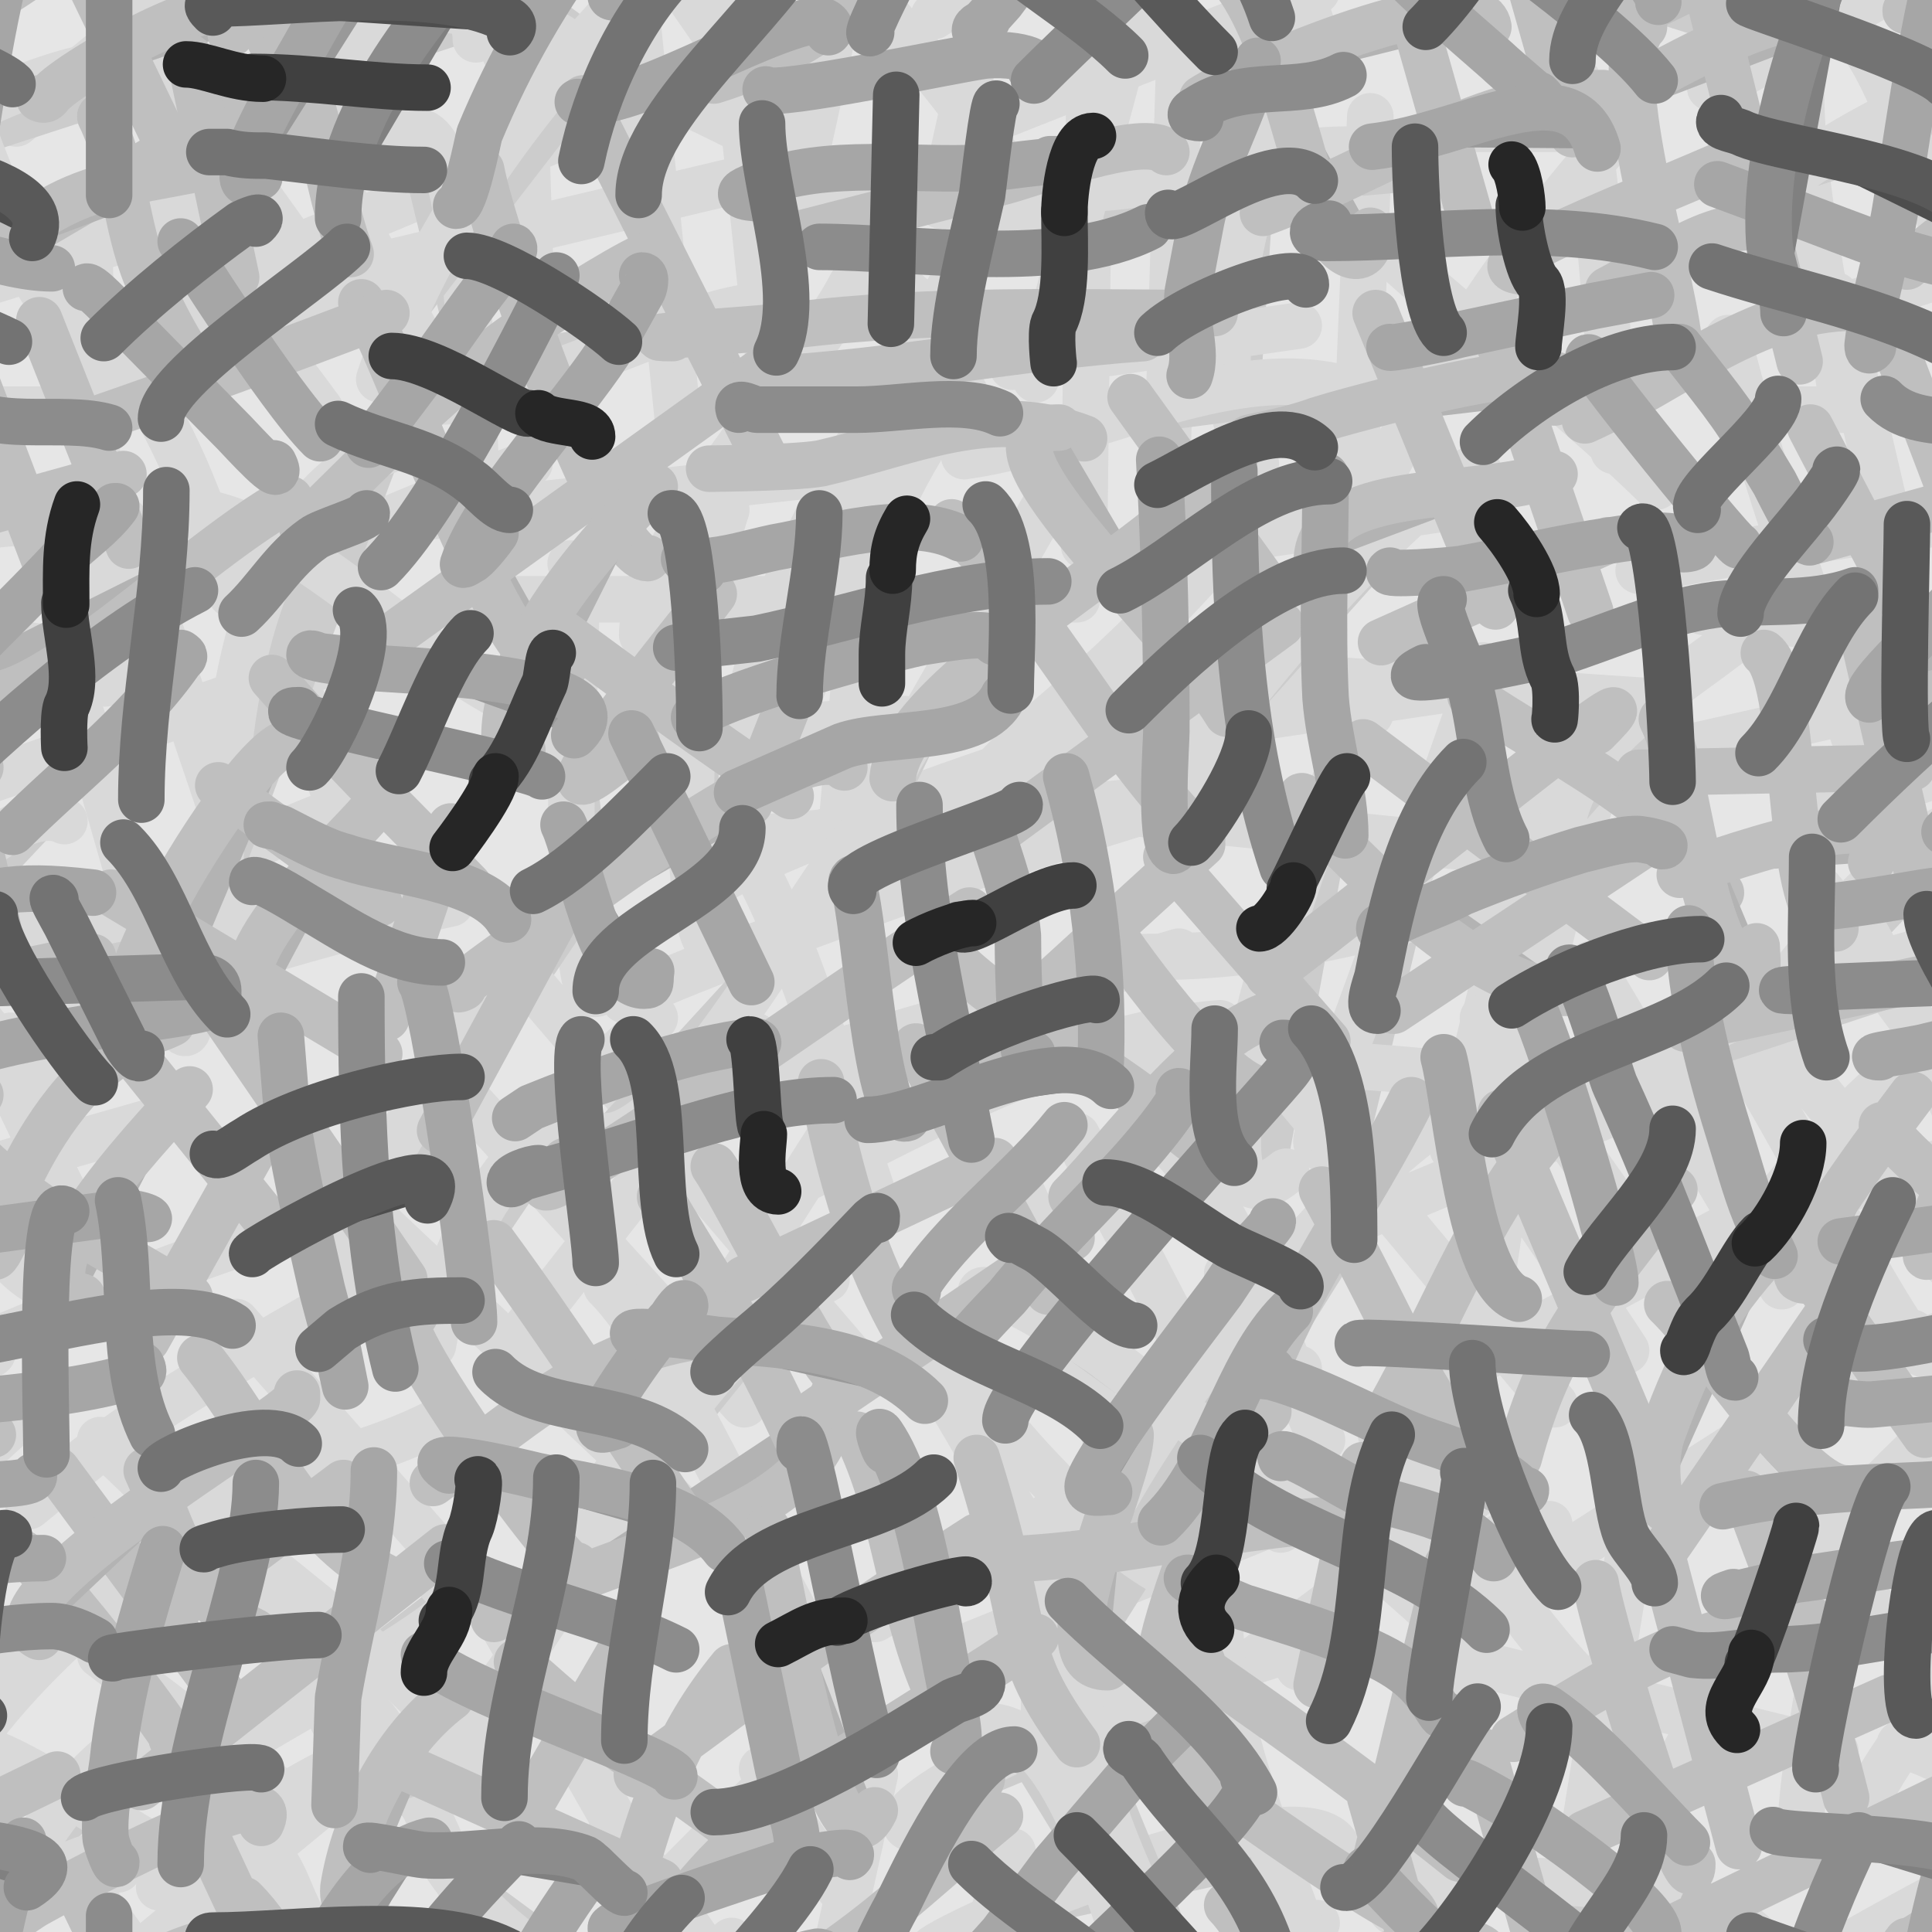
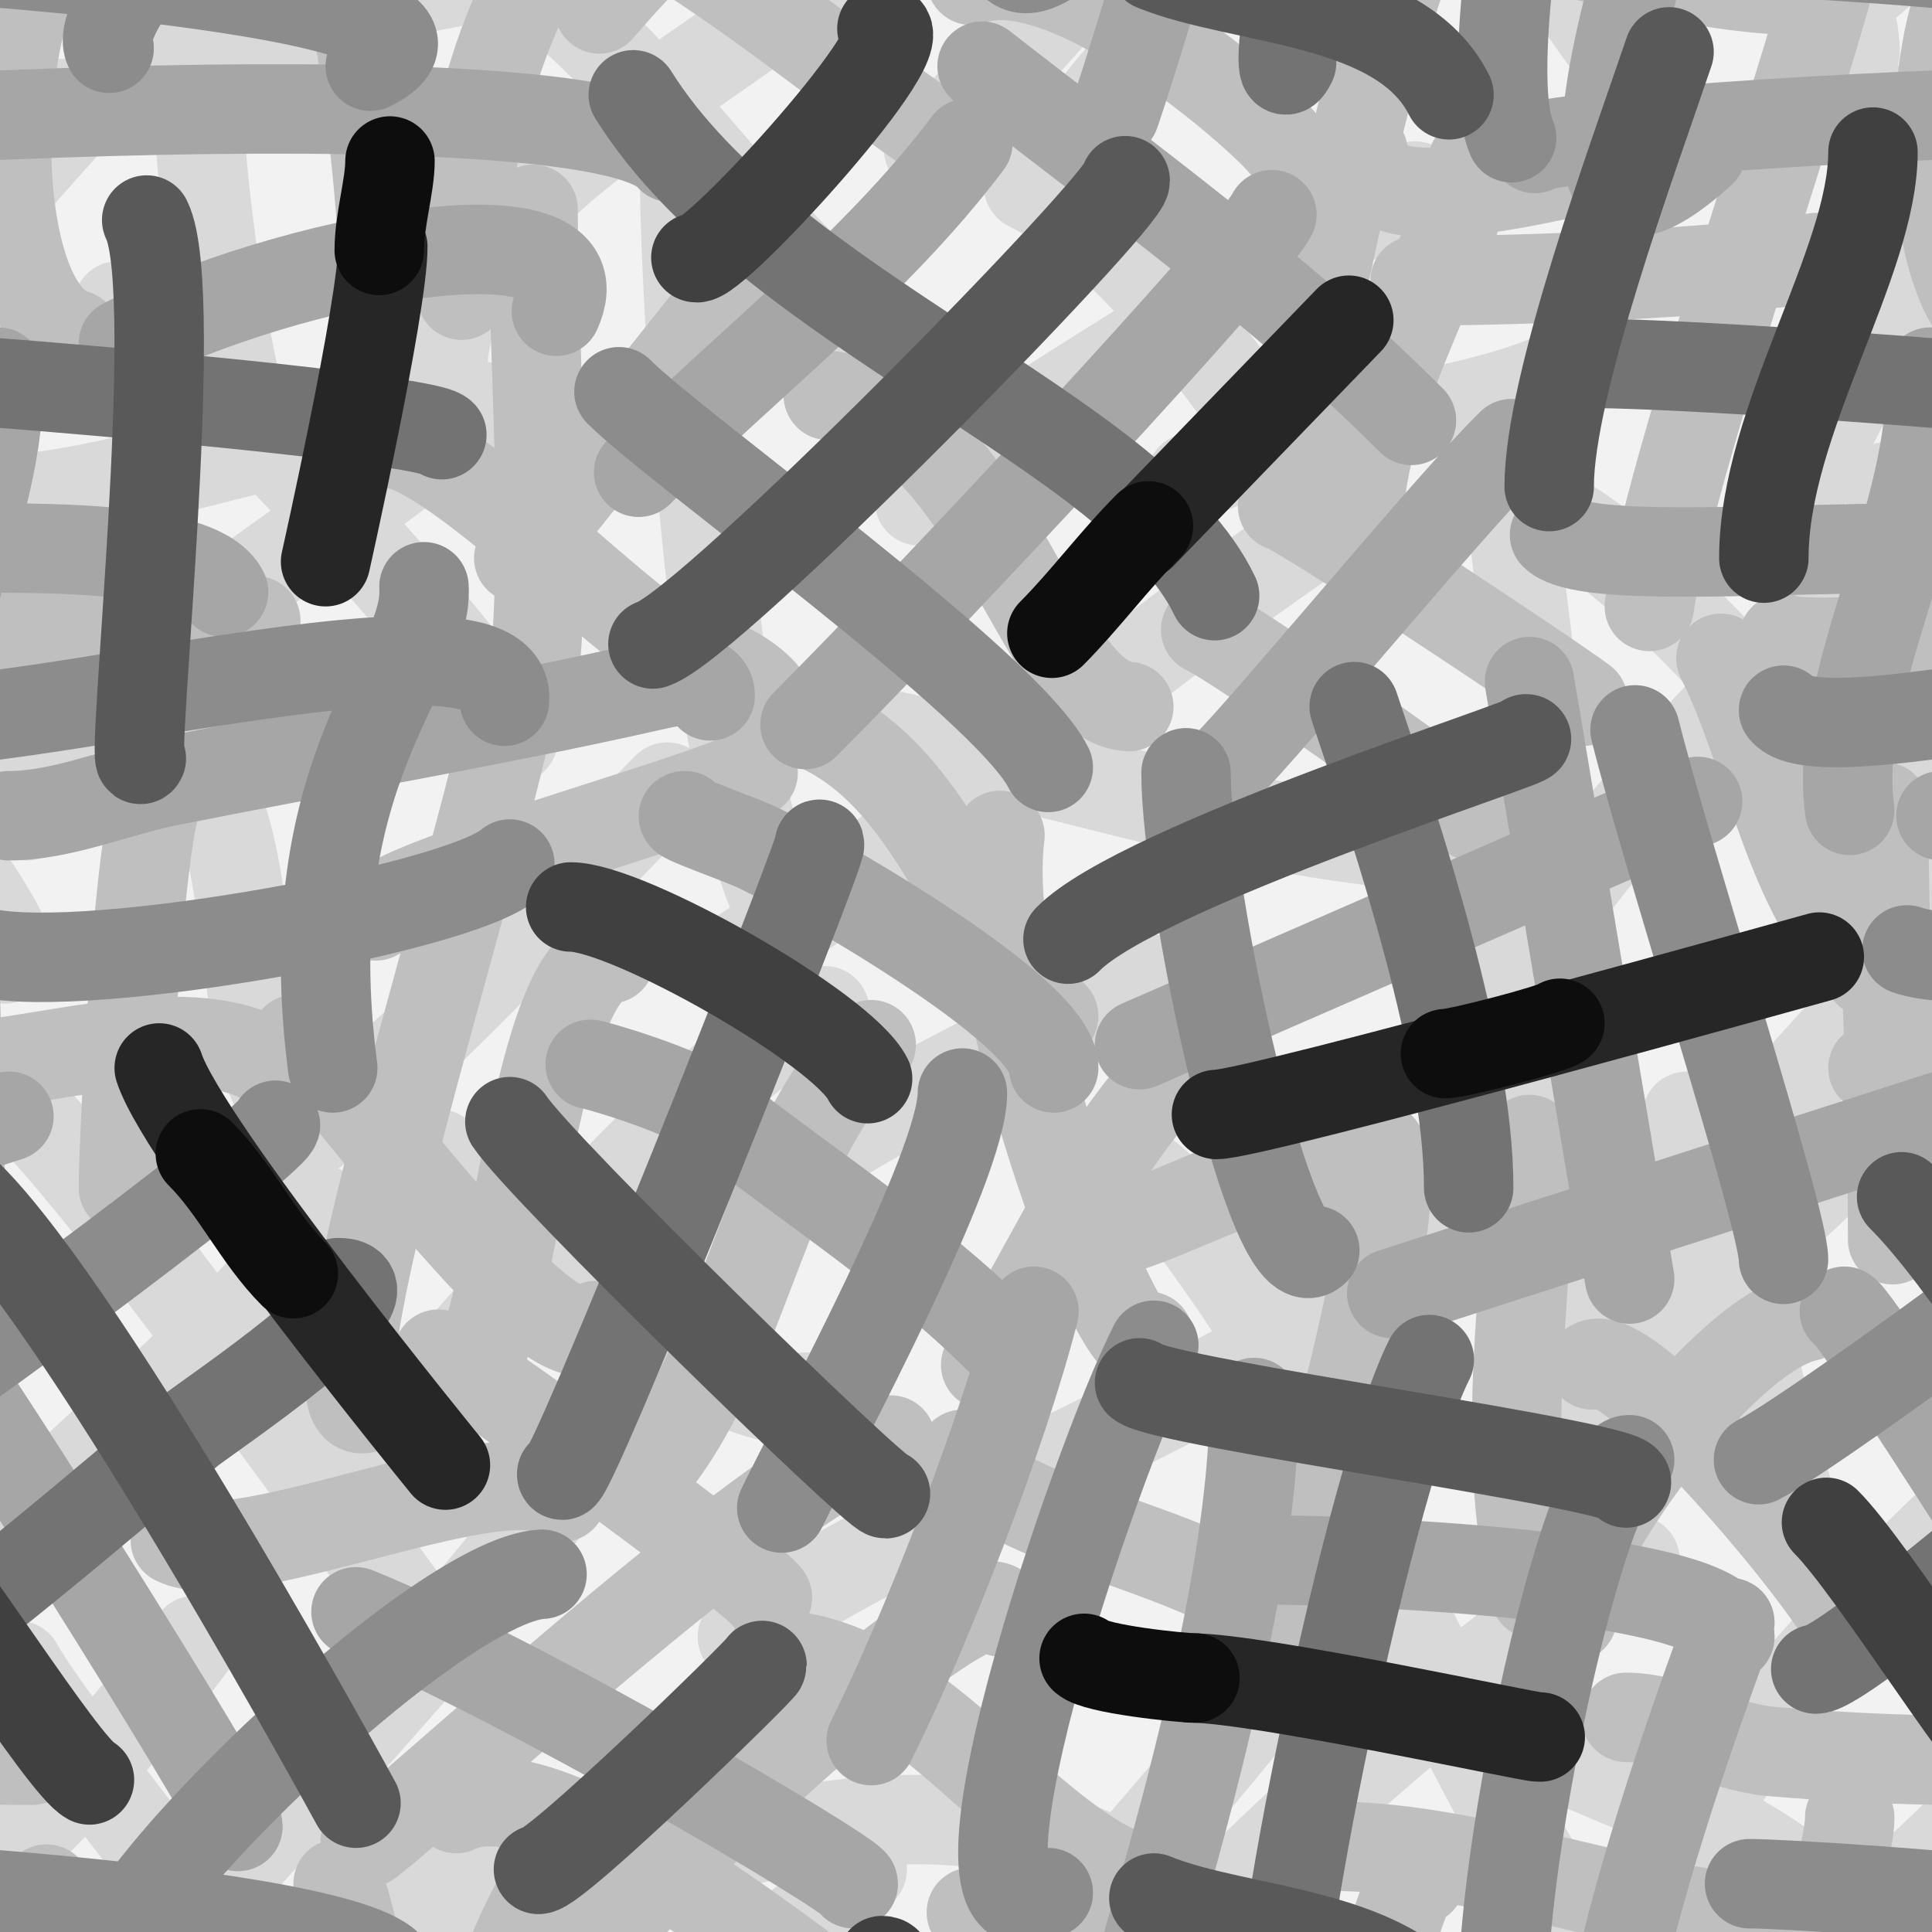
- <svg xmlns="http://www.w3.org/2000/svg" fill-rule="evenodd" stroke-linecap="round" stroke-linejoin="round" stroke-miterlimit="1.5" clip-rule="evenodd" viewBox="0 0 1080 1080">
-   <path fill="#e6e6e6" d="M0 0h1080v1080H0z" />
-   <path fill="#ccc" stroke="#d9d9d9" stroke-width="26" d="M832-218c-7 43-91 240-40 203 3-2 5-6 7-10M786-31c53 6 206-11 210 66" />
-   <path fill="none" stroke="#d9d9d9" stroke-width="26" d="M822 72h60" />
-   <path fill="#ccc" stroke="#d9d9d9" stroke-width="26" d="M169-8c-7-12-10-27-20-37-5-5-10-6-7 0 3 7 57 157 94 120M186-118c23-71 110 222 110 150M116 72c31-15 150-102 150-50M149 145l207-86M-1-8c16-40 47-86 87-107 4-1 23-12 23-3M9 69L179-71M1079-8c16-40 47-86 87-107 4-1 23-12 23-3M1089 69l170-140M-221 879l210-134" />
-   <path fill="none" stroke="#d9d9d9" stroke-width="26" d="M-114 229H62" />
-   <path fill="#ccc" stroke="#d9d9d9" stroke-width="26" d="M-164 319c9-2 205-39 203-24M-128 342l207 27M-168 425l160-36M-54 165l50 214M49 119l10 263M-111 815l33 37c26 26 55 61 87 77h7M32 775a668 668 0 00-173 210M-61 502c-1-4-3-7 0-3 12 14 68 110 93 110M36 459c-42-21-160 134-160 170" />
-   <path fill="#ccc" stroke="#d9d9d9" stroke-width="26" d="M-84 582c-6-5 22 31 30 40 12 16 59 97 83 97M6 579a432 432 0 00-140 173M392 502c-5 0 5-12 77-40 63-24 127-48 193-60 8-1 44-7 44-3M349 559c43-22 335-128 347-117M396 609l263-77M429 669c81-38 163-90 253-97M766 399c-25 25-120 315-47 256M829 372c-22 71-97 262-93 267 6 7 19 10 26 13M872 399l-60 243M899 399c14-10-14 60-17 70-30 98-31 141-53 276" />
-   <path fill="#ccc" stroke="#d9d9d9" stroke-width="26" d="M632 599c18-18 227 6 260 10 5 0 28 7 20 0M639 535c84 0 118-17 237-40M639 455l233 24M676 405l176-26M669 375l253 17M609 49l-3 256M659 42l-7 233M716 45c-11 60-52 157-14 214M766 65l-10 237" />
-   <path fill="#ccc" stroke="#d9d9d9" stroke-width="26" d="M542 129c-14 0 58-22 74-24 65-4 150-46 196 0M566 205l160-23M539 255c78-11 163-65 233-30M616 312l186-27M222 79c43-42 42 166 44 180M292 15l7 214M356 9l23 226M409 5l20 190M112 172l337-80M219 199c0 66 132-16 197-27M182 295l277-30M36 392c6-13 13 21 16 30 10 28 54 203 54 143M69 292c0-7 5 13 7 20l70 207M136 295l63 184M-61 455l250-86M22 509c60 0 114-38 170-57M-1 585c84-34 164-61 253-80M319 315c6 3 3 16 3 20 0 70-8 138 4 207 4 27 15 8 20-7M406 285c-24 71-26 244-7 244M489 252l-20 227" />
-   <path fill="#ccc" stroke="#d9d9d9" stroke-width="26" d="M609 239L506 419c-6 9-17 34-14 43 1 2 6 3 7 3" />
-   <path fill="none" stroke="#d9d9d9" stroke-width="26" d="M272 335h330" />
-   <path fill="#ccc" stroke="#d9d9d9" stroke-width="26" d="M316 415l190-13M322 469c-1 14 293-19 304-20M192 719c-29-10 167-304 167-247M242 752c15-87 61-121 124-183M289 749l133-170M309 879l157-247M189 662l187 177M259 612l157 173M296 549l180 210M506 745c18 18 115 203 100 157M569 662c34 69 42 148 80 217M602 635l114 220M656 642c39 41 58 113 83 163M489 905l237-140M519 929l233-94M606 999l233-174M716 602l153 183M816 609c26 52 62 98 93 146M829 569l123 173M889 539l107 180M792 779l194-104M839 859l27-7M859 879l210-134" />
-   <path fill="none" stroke="#d9d9d9" stroke-width="26" d="M966 229h176" />
-   <path fill="#ccc" stroke="#d9d9d9" stroke-width="26" d="M916 319c9-2 205-39 203-24M952 342l207 27M912 425l160-36M966 189c20 81 50 160 76 240M1026 165l50 214M522 9c28-19 227-100 227-50M559 65L736-5" />
-   <path fill="#ccc" stroke="#d9d9d9" stroke-width="26" d="M602-151c0 62 29 121 57 176 2 5 20 49 27 27M682-175c0 75 40 145 60 217M16 842l33-27c40-30 83-55 127-80 3-1 35-11 23 0M72 899c0-69 118-72 177-107M102 995c49-35 204-110 144-110M56 805l143 137M132 739l120 136M-128 555c12 6 124 224 124 200M-41 515c37 63 63 132 100 194 4 6 2 14 10 6" />
-   <path fill="#ccc" stroke="#d9d9d9" stroke-width="26" d="M-148 605c-19-38 214-93 222-93s14 12 8 17M-84 675l176-50M-51 769c93-37 164-73 257-94M832 862c-7 43-91 240-40 203 3-2 5-6 7-10M912 859l-30 186M1026 855c0 62-20 122-20 184M822 929l204 50M786 1049c53 6 206-11 210 66M169 1072c-7-12-10-27-20-37-5-5-10-6-7 0 3 7 57 157 94 120M186 962c23-71 110 222 110 150M266 882l93 163" />
-   <path fill="#ccc" stroke="#d9d9d9" stroke-width="26" d="M89 1055c62-47 112-89 193-86 10 0-9 16-16 23M116 1152c31-15 150-102 150-50M-44 1025c18-53 76-110 120-143M-1 1072c16-40 47-86 87-107 4-1 23-12 23-3M9 1149l170-140M-18 975c55 16 110 77 167 77M56 925l110 84M129 859c63 53 115 86 153 153M46 165c24 31 49 74 63 110 3 7 23 61 23 44M96 112c26 52 31 46 83 117M172 75l64 117M79 209l150-47M129 332c83-40 82-40 167-73M-124 49c13 0 212-129 190-84M-98 115C-39 57 121 1 56 65M-84 182l213-67M-44 19c34 34 62 191 100 156M46-28l136 190M489-88l-47 213M566-45c-18 53-27 107-40 160M639-11l-60 223M342-58c41 41 150 230 180 230M426-91C467-9 544 47 582 132M552-115c47 0 69 107 84 137M826 262c-28 0-170 162-170 190M996 335c-47 47-124 74-124 140M772 802c41 40 68 91 107 133M539 219c-30 30-45 77-67 113-7 12-28 62-26 60M476 159c-24 47-117 146-117 196M539 145c-39 78-95 146-117 234M882 45c10 30 20 181 20 207M1009 12c-9 66 11 144 20 207M552 442c-11 0 21-28 30-37 26-21 129-115 114-130M529 752c21 41 86 110 127 130M686 712l256-107M239-55C291 50 438 52 506 142M469-121C371-23 258 75 212 212M549 725c-9-17 63 28 70 34 69 53 142 102 203 163M806 625c-65 40-245 249-220 350M339 719c45 45 105 204 150 250M462 715c-89 45-146 197-216 267" />
-   <path fill="#ccc" stroke="#d9d9d9" stroke-width="26" d="M729 105c5-8 13 3 17 7 56 57 123 104 180 160M909 69c-72 78-122 165-170 260M969 815l33 37c26 26 55 61 87 77h7M1112 775a668 668 0 00-173 210M99 285c66 0 138 92 203 114M226 249c-104 26-102 205-104 276M1019 502c-1-4-3-7 0-3 12 14 68 110 93 110M1116 459c-42-21-160 134-160 170" />
-   <path fill="#ccc" stroke="#d9d9d9" stroke-width="26" d="M996 582c-6-5 22 31 30 40 12 16 59 97 83 97M1086 579a432 432 0 00-140 173M399 452c43 44 74 176 93 227M482 465c-30 31-114 195-153 167M1019 455l250-86M1079 585c84-34 164-61 253-80M952 555c12 6 124 224 124 200" />
-   <path fill="#ccc" stroke="#d9d9d9" stroke-width="26" d="M1039 515c37 63 63 132 100 194 4 6 2 14 10 6" />
-   <path fill="#ccc" stroke="#d9d9d9" stroke-width="26" d="M932 605c-19-38 214-93 222-93s14 12 8 17M996 675l176-50M1029 769c93-37 164-73 257-94M1036 1025c18-53 76-110 120-143M1079 1072c16-40 47-86 87-107 4-1 23-12 23-3M1089 1149l170-140M1062 975c55 16 110 77 167 77M956 49c13 0 212-129 190-84M982 115c59-58 219-114 154-50M996 182l213-67M1036 19c34 34 62 191 100 156M356 1089l23 226M409 1085l20 190M509 1022c-17-5 36-46 203-97 12-3 24-3 14 7M522 1089c28-19 227-100 227-50M559 1145l177-70" />
-   <path fill="#ccc" stroke="#d9d9d9" stroke-width="26" d="M602 929c0 62 29 121 57 176 2 5 20 49 27 27M682 905c0 75 40 145 60 217M-124 1129c13 0 212-129 190-84M46 1052l136 190M489 992l-47 213M566 1035c-18 53-27 107-40 160M639 1069l-60 223M342 1022c41 41 150 230 180 230M426 989c41 82 118 138 156 223M552 965c47 0 69 107 84 137M1009 1092c-9 66 11 144 20 207M239 1025c52 105 199 107 267 197M469 959c-98 98-211 196-257 333M956 1129c13 0 212-129 190-84" />
-   <g>
-     <path fill="#b3b3b3" stroke="#bfbfbf" stroke-width="26" d="M656-98c10 11 176 127 126 77M-168 9L32-88M-14 5c-6 6 24-14 33-20 7-4 143-79 127-46M22 55c4 2 5-1 7-3 17-17 120-73 100-33M-4 142l136-80M46-18L99 92M112-61l70 150M-41 345l40 174M-164 432l153-3M-138 575l190-40M-11 612c-46 61-71 100-63 103 7 4 13-8 20-13M66 589C8 628-15 731 2 695M106 609C96 622 3 714 46 725M146 635L82 749M-28 629c35 43 87 67 134 96M79 595l70 87M126 569l100 146M376 189c-33 0 50-5 66-7 80-10 158-7 237-7M399 262c-16 0 44 0 60-3 52-12 95-34 147-14M429 212c71-4 140-18 210-23M442 132l117-30c17-4 81-29 93-17M399 45c63-19 110-69 160-110M202 169c21 30 85 231 114 203M269 95c6 34 69 217 93 217M326 55l103 204" />
-     <path fill="#b3b3b3" stroke="#bfbfbf" stroke-width="26" d="M169 295c46-45 90-92 147-126 5-3 53-34 53-27M206 365l223-160M259 552c-14 7 31-25 43-33 23-15 148-112 170-90M316 649c-63 63 151-93 226-140M532 292c54 54 87 124 140 177M592 239c-61 0 62 107 94 160M632 222l77 107M499 435c5-55 159-131 193-183M562 462l154-113M686-15c28 29 42 112 56 144 7 15 24 22 24 0M766-75l56 197M829-101l50 176M672 55c23-15 155-71 160-40M706 119c63-23 123-67 190-67M699 245c-6 0 18-3 37-10l10-3c39-11 159-42 123-7M736 315c0-47 88-34 133-50M772 359l127-57M769 175l67 164M839 195l50 147M732 449c-11-12 1 7 4 10 36 36 81 84 133 96h13M762 415l160 120M822 389c45 31 112 61 140 110M709 545c61-45 237-190 183-136M779 565l140-93M529 529c0 15 104 77 120 93 5 5 30 27 30 20M616 512c7 14 67 97 90 97M652 479l90 103M522 609l150-137M599 669c29-29 77-98 120-104M789 615c-28 56-67 107-87 167-2 8-2 16 7 7M876 622c-46 46-68 111-100 167M936 665c-45 60-69 83-87 150M739 665c52 95 45 98 97 167M839 622l80 190M232 735c-33-16 90 154 90 140M276 695c36 49 69 100 103 150M369 669c43 73 46 69 80 143M242 829c57-42 96-80 167-84M276 905c64-41 190-50 190-126M162 415c-25 0-143 195-66 157M206 455c-15 18-94 89-57 107M252 462l-36 107M322 492l-76 140M62 499l150 90M122 439l90 66M152 379c51 58 51 55 110 116M56 65c14 29 14 61 26 90 5 12 27 56 27 44M106 32l26 123M136-18c40 40 41 106 60 160M-14 149c68-60 78-38 186-70M52 235c55-19 109-39 164-60M912 9l200-97M886 72c-44 15 151-101 123-47M856 152c-54 0 95-51 143-77M899 162c24-12 62-43 90-33M886 235c49-22 95-63 150-63M919 15c-23 23 20 148 20 184M952-15l54 217M1066 5c-6 6 24-14 33-20 7-4 143-79 127-46M1076 142l136-80" />
-     <path fill="#b3b3b3" stroke="#bfbfbf" stroke-width="26" d="M929 402c17 34 20 129 50 143 5 3 3-11 3-16M986 365c21 17 10 154 40 154M1039 345l40 174M916 432l153-3M939 489c7-2 134-50 107-7M942 575l190-40M1069 612c-46 61-71 100-63 103 7 4 13-8 20-13M1146 589c-58 39-81 142-64 106M1052 629c35 43 87 67 134 96M9 869c0-18 101 117 87 103M32 822l94 127M82 822c16 35 24 73 60 90M112 759c34 42 56 99 104 123" />
-     <path fill="#b3b3b3" stroke="#bfbfbf" stroke-width="26" d="M22 915c-39-19 137-120 144-133v-3M72 919l120-90M79 999l170-134M252 949c-32 24-54 68-60 106-1 13 6 12 14 4M349 919l-60 103M409 932c-32 39-43 75-57 123M229 989l140 63M289 929c58 52 59 48 120 93M399 652c12 17 61 117 70 117M459 605c11 53 23 98 50 144M512 585l74 137M416 715l140-66M456 789l143-97M366 272c-33 33-84 90-84 140 0 9 2 15 10 7M399 332c-10 14-131 159-43 83M456 355l-37 94M316 355c63 46 62 46 126 90M-24 185l56 147M22 179l50 126M-64 302l133-37M-18 369c0 67 121-59 180-90M632 802c0 26-53 130-13 130M696 795c-3 7-89 199-24 134M762 819l-26 123M809 875l-43 177M656 982c10 11 176 127 126 77M652 919c57 39 109 76 164 120M549 872c73 0 145-23 217-23M1066 149c68-60 78-38 186-70M1089 869c0-18 101 117 87 103M1012 239l50 96M1056 185l56 147M1016 302l133-37M1062 369c0 67 121-59 180-90M-168 1089l200-97M-94 675l90 127M-14 1085c-6 6 24-14 33-20 7-4 143-79 127-46M22 1135c4 2 5-1 7-3 17-17 120-73 100-33M46 1062l53 110M112 1019l70 150M429 855c6 18 35 208 60 157M479 802c21 42 24 96 43 140 4 7 27 70 27 50M546 815c32 101 16 106 56 160M356 992c95-69 92-70 190-133M386 1059c49-61 129-100 193-144M399 1125c63-19 110-69 160-110M686 1065c28 29 42 112 56 144 7 15 24 22 24 0M766 1005l56 197M829 979l50 176M672 1135c23-15 155-71 160-40M136 1062c40 40 41 106 60 160M892 885c4 26 54 189 54 157M929 869l43 163M976 835c31 85 34 83 56 170M846 972c50-31 105-67 166-67M886 1025l170-76M912 1089l200-97M996 692c-34 34-50 63-67 110-6 18 0 43 0 40M1042 705L929 869M932 729c28 27 74 103 100 103M986 675l90 127M886 1152c-44 15 151-101 123-47M952 1065l54 217M1066 1085c-6 6 24-14 33-20 7-4 143-79 127-46" />
+ <svg xmlns="http://www.w3.org/2000/svg" fill-rule="evenodd" stroke-linecap="round" stroke-linejoin="round" stroke-miterlimit="1.5" clip-rule="evenodd" stroke-width="50" viewBox="0 0 1080 1080">
+   <path fill="#f2f2f2" d="M0 0h1080v1080H0z" />
+   <g fill="none" stroke="#d9d9d9">
+     <path d="M15 621c59 59 227 299 227 296M181 677c-37 70-243 214-310 339M114 21c-14 24 19 234 27 214M-3 56c64 8 210-10 208-24M109-163A956 956 0 01-57 8M575 104c57 28 114 109 150 163M514 280c10-21 241-158 277-176M749-197c9 18-193 243-230 280M167 0c150 0 311-112 459-37M311-248C300-215 79 20-1 112M383 96c-2 27 12 328 51 408M743 293c-116 78-220 172-338 246M421 397c144 20 275 78 424 78M839 229c10 138 61 330-10 459M637 656c21 2 108 149 133 184M831 667c-24 63-375 201-416 248M1095 621c59 59 227 299 227 296M1261 677c-37 70-243 214-310 339M765-219C817-114 864-2 951 85M914-208C816-149 654-4 594 85M-206 291c83 48 234 248 208 245M10 293c-74 23-287 279-272 310M66 171c72 54 219 221 221 242M269 227C184 303-64 449 15 456M237-32c89 0 183 178 253 213M482-35C403 47 247 99 247 213M245 645c36 37 155 148 205 136M461 565c-67 23-238 231-267 262M943 624c23 67 57 229 64 229M1029 648c-51 59-150 103-150 181M98 421c48 22 32 159 61 195M373 440c-72 72-135 149-219 208M10-149C23-124 126 9 146 29M642 547c-46 22-181 87-211 117M-25 272c29 28 193-37 254-37M5 109c-23 69-68 130-91 200M882 205c-66 33-148 28-216 62M866-101c53 26 171 59 171 130M1047 560c-2-2-142 159-173 184M1077 56c64 8 210-10 208-24M1189-163A956 956 0 011023 8M1391-248c-11 33-232 268-312 360M874 291c83 48 234 248 208 245M1090 293c-74 23-287 279-272 310M1349 227c-85 76-333 222-254 229M1090-149c13 25 116 158 136 178M1055 272c29 28 193-37 254-37M1085 109c-23 69-68 130-91 200M114 1101c-14 24 19 234 27 214M109 917a956 956 0 01-166 171M749 883c9 18-193 243-230 280M167 1080c150 0 311-112 459-37M311 832c-11 33-232 268-312 360M765 861c52 105 99 216 186 304M914 872c-98 59-260 204-320 293M237 1048c89 0 183 178 253 213M482 1045c-79 82-235 134-235 248M10 931c13 25 116 158 136 178M866 979c53 26 171 59 171 130M1189 917a956 956 0 01-166 171M1391 832c-11 33-232 268-312 360M1090 931c13 25 116 158 136 178" />
  </g>
-   <g>
-     <path fill="#999" stroke="#a6a6a6" stroke-width="26" d="M819-83c-5-5 29 15 34 18 13 9 74 50 74 66M764-35l21 22c17 17 35 32 52 47 3 3 33 29 23 19M351-2c-44 6 77-33 89-37 4-1 41-9 35-3M323 57c32 3 96-39 134-46 4 0 9 4 6 7M552 11c-2 2-7 3-7 6l6-6 9-10 29-39 47-55 29-29M-111 890c-21 7 27-5 35-7 33-4 67-12 100-12M-117 842c71-16 136-8 136-17M-55 786l-5-4s19 4 28 3c32-3 73-6 104-15 6-2 10-1 7-7M-51 694l118-16c10-1 23 5 12 3M-29 591c-12 0 19-4 26-6 28-7 57-11 86-16 0 0 49-6 38-11M-59 507c61-7 60-14 111-8M7 465c31-31 69-60 94-96 2-2 3-2 0-4M-35 391c-6-6 34-40 71-80 9-9 21-17 29-28h-1M-120 103l43 16c30 11 76 31 106 31" />
-     <path fill="#999" stroke="#a6a6a6" stroke-width="26" d="M13-51C-4 1-11 59-20 114c-4 26-13 53-16 79 0 3 1 4 3 1M48 161c0-5 18 15 21 18l62 63c3 3 30 33 22 17M101 135c3 4 54 86 78 110M240-51c-38 9-59 61-79 93-14 24-39 73-16 57M332-37c-26 35-47 71-64 112-1 4-8 40-13 40M857 563c9 17 46 137 46 154M807 591c7 26 14 126 42 135M944 519c0 37 13 84 24 119 5 16 9 32 16 47l8 17M741 266c0 41-2 83 0 124 2 26 11 52 11 77M648 257c3 51 4 101 4 152 0 6-4 60 3 66 3 3 0-6 0-6M388 401c11-11 99-36 127-42 19-3 41-7 41 0M412 443l59-26c25-9 77-1 90-28M393 319l-10-6c-3-2 6 2 9 1 15-1 27-5 41-8 29-5 75-20 104-5M477 491c-2 2 0 2 0 4 7 20 12 136 30 130M553 461c7 22 14 40 16 62 0 1 0 62 6 74 1 2 2-5 2-8M596 434a526 526 0 0119 168M541 750c-4 2 17-20 22-25 21-26 45-49 68-74 11-12 35-41 28-41M513 722c-4-2 1-4 3-8 22-31 55-55 79-85M620 834c-4 0-12 2-12-3 0-12 67-98 75-109l18-27c2-1 13-14 10-12M649 851c32-31 41-87 72-118M711 766c-2 1-7-1-7 1 0 3 5 2 8 3 29 8 58 26 87 36 18 6 38 13 52 27 1 1 2 2 2 0M716 815c-4-9 33 14 41 18 30 13 58 11 78 38M664 882c-5 0 28 16 33 17 25 8 50 15 74 27 10 5 19 11 26 20 4 4 10 17 10 12M819 997c-5-5 29 15 34 18 13 9 74 50 74 66M764 1045l21 22c17 17 35 32 52 47 3 3 33 29 23 19M864 962c-4-5-4-10 1-7 28 19 55 52 78 75M969 890c-21 7 27-5 35-7 33-4 67-12 100-12M963 842c71-16 136-8 136-17M1025 786l-5-4s19 4 28 3c32-3 73-6 104-15 6-2 10-1 7-7M1029 694l118-16c10-1 23 5 12 3M1051 591c-12 0 19-4 26-6 28-7 57-11 86-16 0 0 49-6 38-11M1021 507c61-7 60-14 111-8M1087 465c31-31 69-60 94-96 2-2 3-2 0-4M1045 391c-6-6 34-40 71-80 9-9 21-17 29-28h-1M892 203c-26-25 77 102 80 102M939 194c29 37 29 36 53 76 3 6 18 36 20 33M960 103l43 16c30 11 76 31 106 31" />
-     <path fill="#999" stroke="#a6a6a6" stroke-width="26" d="M1093-51c-17 52-24 110-33 165-4 26-13 53-16 79 0 3 1 4 3 1M428 111s-21 0-11-5c37-18 85-11 124-12 20 0 19-1 38-3l18-2h-10M428 50c5 5 107-17 123-19 25-2 36 8 25 8M277 298c-2 3-9 12-13 15-2 1-6 4-5 2 11-33 60-86 81-118l19-34c1-1 3-9 0-9M209 243c-13 21 19-23 30-37 14-19 27-39 42-57 2-2 8-9 6-11M315 461c8 16 20 90 45 90 5 0 3-2 4-8M353 410l67 139M157 579l4 50c5 31 12 61 19 92l9 34 4 20-2-9M235 549c7 7 30 167 30 190M251 822c-22-14 41 1 49 3 33 7 84 13 105 41M237 925l4 4c27 20 136 56 136 64M209 822c0 43-13 85-20 127l-2 60M91 866c-12 39-24 79-28 119-2 14-5 29-4 42 0 3 6 19 6 14M351 1078c-44 6 77-33 89-37 4-1 41-9 35-3M323 1137c32 3 96-39 134-46 4 0 9 4 6 7M383 730c0-5-6 4-8 7-6 6-40 52-40 61 0 3 9-1 10-1" />
-     <path fill="#999" stroke="#a6a6a6" stroke-width="26" d="M356 747c-13-6 38 1 45 2 41 3 87 5 116 34M703 34c-8 31-26 60-32 92l-7 37c-2 16 6 33 1 47M207 370l-27-3c-2 0-7-3-7-1s16 4 18 4l6 1 8 2c13 2 151 4 116 38M151 461c-6 0 4 1 6 2 12 6 24 13 36 16 26 9 76 11 91 35M288 625l9-6c32-13 63-24 96-32 5-1 41-9 28-2M495 811c-1-1-6-15-2-9 21 31 30 101 38 140 1 6 9 37 2 37M413 883l22 106c3 14 16 42 8 50M552 1091c-2 2-7 3-7 6l6-6 9-10 29-39 47-55 29-29M779 515c-3 2-8 7-8 4 0-2 4-1 6-2 13-7 27-11 40-18 22-9 44-17 67-24 9-2 21-6 31-6 5 0 20 4 14 4M777 319c-5 3 34 0 40-1 28-5 56-12 84-16 12-2 34-5 44 1 5 3-1 4-4 4M777 194c-4 2 32-5 39-7l75-16 32-6M767 82c53-6 112-47 126 1M13 1029c-17 52-24 110-33 165-4 26-13 53-16 79 0 3 1 4 3 1M240 1029c-38 9-59 61-79 93-14 24-39 73-16 57M332 1043c-26 35-47 71-64 112-1 4-8 40-13 40M1093 1029c-17 52-24 110-33 165-4 26-13 53-16 79 0 3 1 4 3 1" />
+   <g fill="none" stroke="#bfbfbf">
+     <path d="M743-48c90 0 179 43 272 43M255-69c62-31 242 133 270 144M-171 960c25 0 53 16 80 19 36 3 72 5 109 5M26-24C-7 27-5 174 42 187M189-27c14 29 26 150 26 187M165 581c18 10 143 190 168 160M314-40c-40 60-56 133-56 205M-33 597c53 0 152-37 195 6M-83 357c14 8 192-10 226-10M335 5c64-75 217-210 224-184M282 411c-30 127-122 411-72 373M90 443c-12 11-21 194-21 221M-27 451c0 81 5 161 5 242M559 467c-12 90 72 312 83 280M743 1032c90 0 179 43 272 43M909 960c25 0 53 16 80 19 36 3 72 5 109 5M717 283c6 0 148 94 168 109M674 352c19 9 140 94 149 104M762 85c1 61 204-22 227-8M791 157c57 0 168-4 224-13M1106-24c-33 51-31 198 16 211M290 312l136-171M255 1011c62-31 242 133 270 144M431 925c75 0 131 90 192 120M538 813c20 40 137 52 179 94M890 763c21-14 144 134 147 154M1010 736c-51 11-146 147-131 168M421 432c-36 18-211 64-211 80M461 408c62 31 81 113 128 160M962 368c28 56 37 131 83 176M218 248c30 0 119 89 147 107 20 12 44 14 61 32M298 117c0 87 9 180 0 267M1047 597c53 0 152-37 195 6M487 584c-59 59-69 168-122 235M341 536c-45 6-55 230-83 235M463 221c92 12 117 171 168 174M794-29c-9-21-64 212-69 272M658 597c-47 47-70 110-107 166M855 637c0 86-18 169 3 254M543-11c53-20 161 75 174 91M997 357c14 8 192-10 226-10M1034-64c0 45-100 315-112 403M823 91c-17 68-64 135-64 208M1053 451c0 81 5 161 5 242M26 1056c-33 51-31 198 16 211M189 1053c14 29 26 150 26 187M314 1040c-40 60-56 133-56 205M98 861c37 19 188-52 216-24M205 1029c-19 25 229-210 293-224M335 1085c64-75 217-210 224-184M1106 1056c-33 51-31 198 16 211M245 757c5 0 178 125 184 136M770 640c23 12-37 217-37 213M610 688c23 11 141-74 141-13M794 1051c-9-21-64 212-69 272M543 1069c53-20 161 75 174 91M1034 1016c0 44-100 315-112 403" />
  </g>
-   <g>
-     <path fill="gray" stroke="#8c8c8c" stroke-width="26" d="M487 18c-5 5 10-25 14-32 10-20 41-88 66-88M1039-54c-25 51-54 130-50 189 1 14 8 27 8 40M-27 223c20 21 62 8 88 16" />
-     <path fill="none" stroke="#8c8c8c" stroke-width="26" d="M61-9v118" />
-     <path fill="gray" stroke="#8c8c8c" stroke-width="26" d="M-51 458c44-44 105-100 160-128M-67 554c-82 0 163-8 178-8 6 0 11 2 11 8M37 677c-16-16-11 112-11 136M141 493c0-5 24 10 29 13 24 14 49 32 77 32M135 343c14-13 23-30 40-42 5-4 30-11 30-14M413 229c-2-6 8 0 10 0h56c25 0 59-8 80 2M671 66c-5 0-8-2-2-5 27-18 57-6 82-19M487 1098c-5 5 10-25 14-32 10-20 41-88 66-88M485 626c34 0 107-47 136-19M807 335c-8 0 14 41 16 54 6 25 7 57 19 80M1053 223c20 21 62 8 88 16M378 362l45-5c53-11 110-32 163-32M458 138c52 0 135 14 184-11M290-49C248-7 189 60 189 122M167 397c-32 0 130 31 136 37M311 154c-22 44-67 132-98 163M514 450c0 62 17 126 29 187M562 794c0-21 139-173 155-192 7-8 14-19 0-19M690 263c0 75 3 150 27 222M743 125c-10 0-13 8-2 8 61 0 124-10 184 5M794-67c7 15 102 75 131 112" />
-     <path fill="gray" stroke="#8c8c8c" stroke-width="26" d="M797 373c-33 16 69-7 74-8 29-9 58-23 88-27 26-3 53 1 78-8M1029 458c44-44 105-100 160-128M1013 554c-82 0 163-8 178-8 6 0 11 2 11 8M877 541c6-2 23 60 26 66 23 50 42 102 62 152 1 4 2 11 5 11M301 653c-4 0-16 4-16 8 0 3 5-2 8-3l45-13c42-13 88-30 128-30M202 557c0 69 2 140 19 208M447 810c0-39 32 149 43 171M671 815c43 44 116 52 160 96M887 757c-17 0-125-8-128-6M1039 1026c-25 51-54 130-50 189 1 14 8 27 8 40M578 45C628-5 714-80 695-86M-89 1023c6 6 152 1 104 32" />
-     <path fill="none" stroke="#8c8c8c" stroke-width="26" d="M61 1071v118" />
-     <path fill="gray" stroke="#8c8c8c" stroke-width="26" d="M991 1023c6 6 152 1 104 32M597 895c31 32 83 66 104 107M207 1034c-11-6 20 2 30 3 27 2 65-8 90 2 4 2 19 19 22 19M277 767c25 26 78 15 106 43M66 671c9 43 0 93 19 131M290 1031c-42 42-101 109-101 171M250 874c37 19 88 28 128 48M143 829c0 55-42 143-42 213M-145 922l11 3c17 2 32-3 48-3 38 0 77-13 115-13 8 0 17 4 24 8M-59 749c21 21 148-35 189-8M794 1013c7 15 102 75 131 112M578 1125c50-50 136-125 117-131M935 922l11 3c17 2 32-3 48-3 38 0 77-13 115-13 8 0 17 4 24 8M1021 749c21 21 148-35 189-8" />
+   <g fill="none" stroke="#a6a6a6">
+     <path d="M549 37c82 64 166 124 240 198M-302 723L5 624M-1 208c4 79-55 173-45 245M-222 83c0-10 556-47 597 5M383 456c-8 0 34 14 43 19 21 10 163 89 163 122M855 381l56 334M330 595c-2-1 53 14 72 29 50 39 110 78 155 123M-49 733c10 5 182 279 182 288M5 456c29 0 59-13 88-19 90-18 180-33 269-53 9-2 35-9 35 5M701-296c1 127-78 361-78 360M450 405c70-70 250-263 261-285M685 429c25-25 128-150 160-181M-211 299c27 27 312-17 336 32M69 192c89-46 271-82 242-18M637 584l312-136M778 723l307-99M357 264c61-61 132-115 184-184M1079 208c4 79-55 173-45 245M858 83c0-10 556-47 597 5M1031 733c10 5 182 279 182 288M1085 456c29 0 58-13 88-19 90-18 180-33 269-53 9-2 35-9 35 5M869 299c27 27 312-17 336 32M967-173c-25 68-132 363-16 258M199 901c92 37 278 147 278 152M701 784c1 127-78 361-78 360M487 973c31-62 74-173 91-240M967 907c-25 68-132 363-16 258M709 872c42 0 258 8 258 43" />
  </g>
-   <g>
-     <path fill="#666" stroke="#737373" stroke-width="26" d="M-102 2C-107 2-7 33 7 47M31 503c-5-5 4 10 6 14l32 64c1 3 10 16 10 8M69 471c25 25 32 70 58 96M189 237c25 12 51 14 74 32 6 4 15 16 22 16M117 85h10c8 2 14 2 22 2 28 3 60 8 88 8M-123 149c42 14 87 22 128 42M543-38c26 26 62 45 86 69M557 58c-2-2-7 44-8 51-6 27-16 64-16 90M426 69c0 35 24 96 8 128M458 287c0 32-11 70-11 102M375 287c12-3 16 79 16 120M173 429c12-12 41-74 26-88M93 274c0 58-14 116-14 173M325 581c-8 8 8 111 8 125M178 754l13-11c24-15 42-16 67-16M90 821c-3-4 59-32 77-14M63 927c-11 0 91-13 115-13M47 1005c8-7 99-21 99-16M565 693c-6-6 9 3 13 5 14 7 43 43 56 43M511 735c29 29 78 35 104 62M477 498c-14-13 93-41 93-48M298 498c25-12 56-45 75-64M333 554c0-37 82-52 82-91M626 330c35-17 76-61 117-61M631 397c28-28 80-78 120-78M818 426c-29 29-40 79-48 120-1 4-7 19 0 19M834 634c24-48 98-50 131-83M679 575c0 22-6 59 11 75M733 575c23 24 24 85 24 118M973 343c0-15 28-44 37-56 4-4 21-28 16-24M983 421c22-22 32-66 54-88M949 285c-8-8 45-47 45-62M978 2c-5 0 95 31 109 45M879 34c0-31 40-58 40-88M631-105c-5 5 5 5 8 11 26 38 57 58 72 104M58 189c22-22 52-46 77-64 2-1 15-7 8 0M90 234c0-23 84-76 104-96M381-19c-28 27-48 70-56 109M453-35c-21 42-96 99-96 144M823 762c0 27 28 105 48 125M890 791c13 13 12 50 19 67 3 8 16 19 16 27M653 119c0 12 61-40 82-18M647 186c18-17 83-42 83-27M551 282c20 19 14 79 14 104M399 767c-2 0 16-16 22-21 23-19 45-42 66-64 4-3 3-3 3 0M829 247c25-25 70-53 106-53M957 149c42 14 87 22 128 42M1058 671c-17 35-40 85-40 126M1013 479c0 37-4 78 8 112M-102 1082c-5 0 95 31 109 45M311 826c0 59-29 119-29 179M399 1013c37 0 102-43 134-62 4-2 16-4 16-10M543 1042c26 26 62 45 86 69M978 1082c-5 0 95 31 109 45M751 1055c15 6 64-90 75-101M879 1114c0-31 40-58 40-88M818 823c6-11-19 108-19 126M631 975c-5 5 5 5 8 11 26 38 57 58 72 104M381 1061c-28 27-48 70-56 109M453 1045c-21 42-96 99-96 144M365 829c0 47-16 95-16 144M1055 831c-12 13-43 155-40 158" />
+   <g fill="none" stroke="#8c8c8c">
+     <path d="M61 27C45-5 243-197 303-200M645-328c-33 65-130 349-59 306M911-264c-27-2-89 289-66 341M-97 816c34-17 247-175 251-187M61 1107c-16-32 182-224 242-227M663 432c0 69 48 290 72 267M914 408c18 72 83 273 83 296M346 219c33 33 217 164 240 210M-83 397c26 34 372-72 365-5M-14 531c47 17 269-22 299-48M-102-27c31 0 394 22 309 64M437 843c22-45 101-191 101-232M645 752c-33 65-130 349-59 306M911 816c-27-2-89 289-66 341M983 816c34-17 247-175 251-187M237 328c3 47-73 101-51 269M997 397c26 34 372-72 365-5M1066 531c47 17 269-22 299-48M978-27c31 0 394 22 309 64M-102 1053c31 0 394 22 309 64M978 1053c31 0 394 22 309 64" />
  </g>
-   <g>
-     <path fill="#4d4d4d" stroke="#595959" stroke-width="26" d="M-118 66c-4 5 6 6 11 8 24 12 144 21 125 59M119 645c4 3 12-4 19-8 32-21 94-35 120-35M141 701c-4 0 119-71 98-30M223 431c11-21 24-61 40-77M-14 293c0 17-3 117 0 120M119 7c-2-2-5-5 0-5 44 0 122-12 163 8 5 2 6 5 3 8M501 53l-3 128M666 471c10-10 32-45 32-61M522 591h3c31-21 88-36 88-32M354 581c23 22 9 90 24 120M647 271c21-10 67-42 88-21M962 66c-4 5 6 6 11 8 24 12 144 21 125 59M791 82c0 21 3 91 16 104M261 143c19 0 72 36 85 48M5 858C-9 845-21 959-9 959M114 866c-3 0 5-2 8-3 17-5 52-8 69-8M618 661c21 0 49 24 67 34 7 5 42 17 42 24M845 562c26-17 74-37 106-37M602-54c26 26 51 57 77 83M866-115c0 37-43 104-69 130M-3 511c0 19 43 81 56 94M1066 293c0 17-3 117 0 120M917 295c11-11 18 123 18 142M1085 858c-14-13-26 101-14 101M1077 511c0 19 43 81 56 94M119 1087c-2-2-5-5 0-5 44 0 122-12 163 8 5 2 6 5 3 8M407 890c18-36 87-36 115-64M778 802c-23 47-10 111-35 160M887 711c13-24 48-53 48-80M602 1026c26 26 51 57 77 83M866 965c0 37-43 104-69 130" />
+   <g fill="none" stroke="#737373">
+     <path d="M799-320c-38 76-99 399-77 355M-198 203c97 0 435 29 445 40M799 760c-38 76-99 399-77 355M314 824c0 18 150-359 144-352M354 53c75 120 281 188 325 280M757 395c25 74 64 192 64 269M882 203c97 0 435 29 445 40M-65 933c16 0 150-116 171-133 7-6 122-83 83-83M1015 933c16 0 150-116 171-133 7-6 122-83 83-83" />
  </g>
-   <g>
-     <path fill="#333" stroke="#404040" stroke-width="26" d="M141 43c35 0 67 6 98 6M36 337c0 17 9 43 1 58-2 6-1 24-1 23M536 517c0 12 43-22 64-22M721 497c7-13 26-56 32-63M856 330c8 17 4 34 12 49 3 6 1 26 1 23M497 323c0 15-4 29-4 43v16M275 437c14-14 20-35 29-54 2-3 2-18 5-18M296 231c-5 3-52-32-77-32M425 629c-2-8-2-48-6-48M673 885c16-16 10-71 22-83l1-1M984 690c-10 10-19 33-32 45-4 4-6 10-8 15 0 1-3 8-3 5M977 930c3-2 27-74 27-77M849 115c0 12 5 37 11 43 5 5 0 30 0 36M595 118c0 18 2 48-6 63-2 5 0 23 0 22M247 906c14-14 8-35 16-52 3-7 6-28 4-27M468 907c8-8 63-24 72-24 2 0 2 2 0 2" />
+   <g fill="none" stroke="#595959">
+     <path d="M-17 669c69 69 216 339 216 339M285 627c18 27 204 208 210 208M82 123c20 40-10 315-3 301M365 360c33-11 264-247 264-259M933 29c-20 59-67 186-67 243M645-19C694 1 783-1 810 53M1063 669c69 69 216 339 216 339M597 525c40-41 266-112 256-112M637 773c11 11 281 47 272 56M645 1061c49 20 138 18 165 72M301 1045c10 0 125-112 125-114" />
  </g>
-   <g>
-     <path fill="#1a1a1a" stroke="#262626" stroke-width="26" d="M104 36c11 0 26 8 43 8M277 434c0 9-24 40-24 40M427 634c0 6-5 32 8 32M512 527c7-4 24-11 32-11M507 290c-6 10-8 18-8 29M301 231c7 7 30 3 30 13M611 76c-13 0-16 33-16 43M837 292c8 9 22 29 22 40M723 495c0 4-12 24-19 24M845 92c4 4 6 19 6 24M1008 639c0 18-14 44-27 56M680 882c-9 8-12 20-3 29M979 924c0 16-22 29-8 43M251 900c0 13-14 23-14 35M43 282c-7 19-6 37-6 56M435 919c14-7 21-13 37-13" />
+   <g fill="none" stroke="#404040">
+     <path d="M389 144c9 4 130-128 104-128M319 507c32 0 152 68 166 96M1047 85c0 62-61 150-61 227M389 1224c9 4 130-128 104-128M-59 851c26 26 94 136 109 144M1021 851c26 26 94 136 109 144" />
+   </g>
+   <g fill="none" stroke="#262626">
+     <path d="M89 597c14 43 160 222 160 222M638 299l116-120M214 138c0 33-32 176-32 176M680 623c22 0 337-88 337-88M666 938c37 0 188 33 194 33h1" />
+   </g>
+   <g fill="none" stroke="#0d0d0d">
+     <path d="M588 354c18-18 35-41 54-60M112 645c20 20 32 47 52 67M606 927c6 6 54 11 62 11M218 90c0 14-6 33-6 50M872 572c-3 3-57 17-64 17" />
  </g>
</svg>
